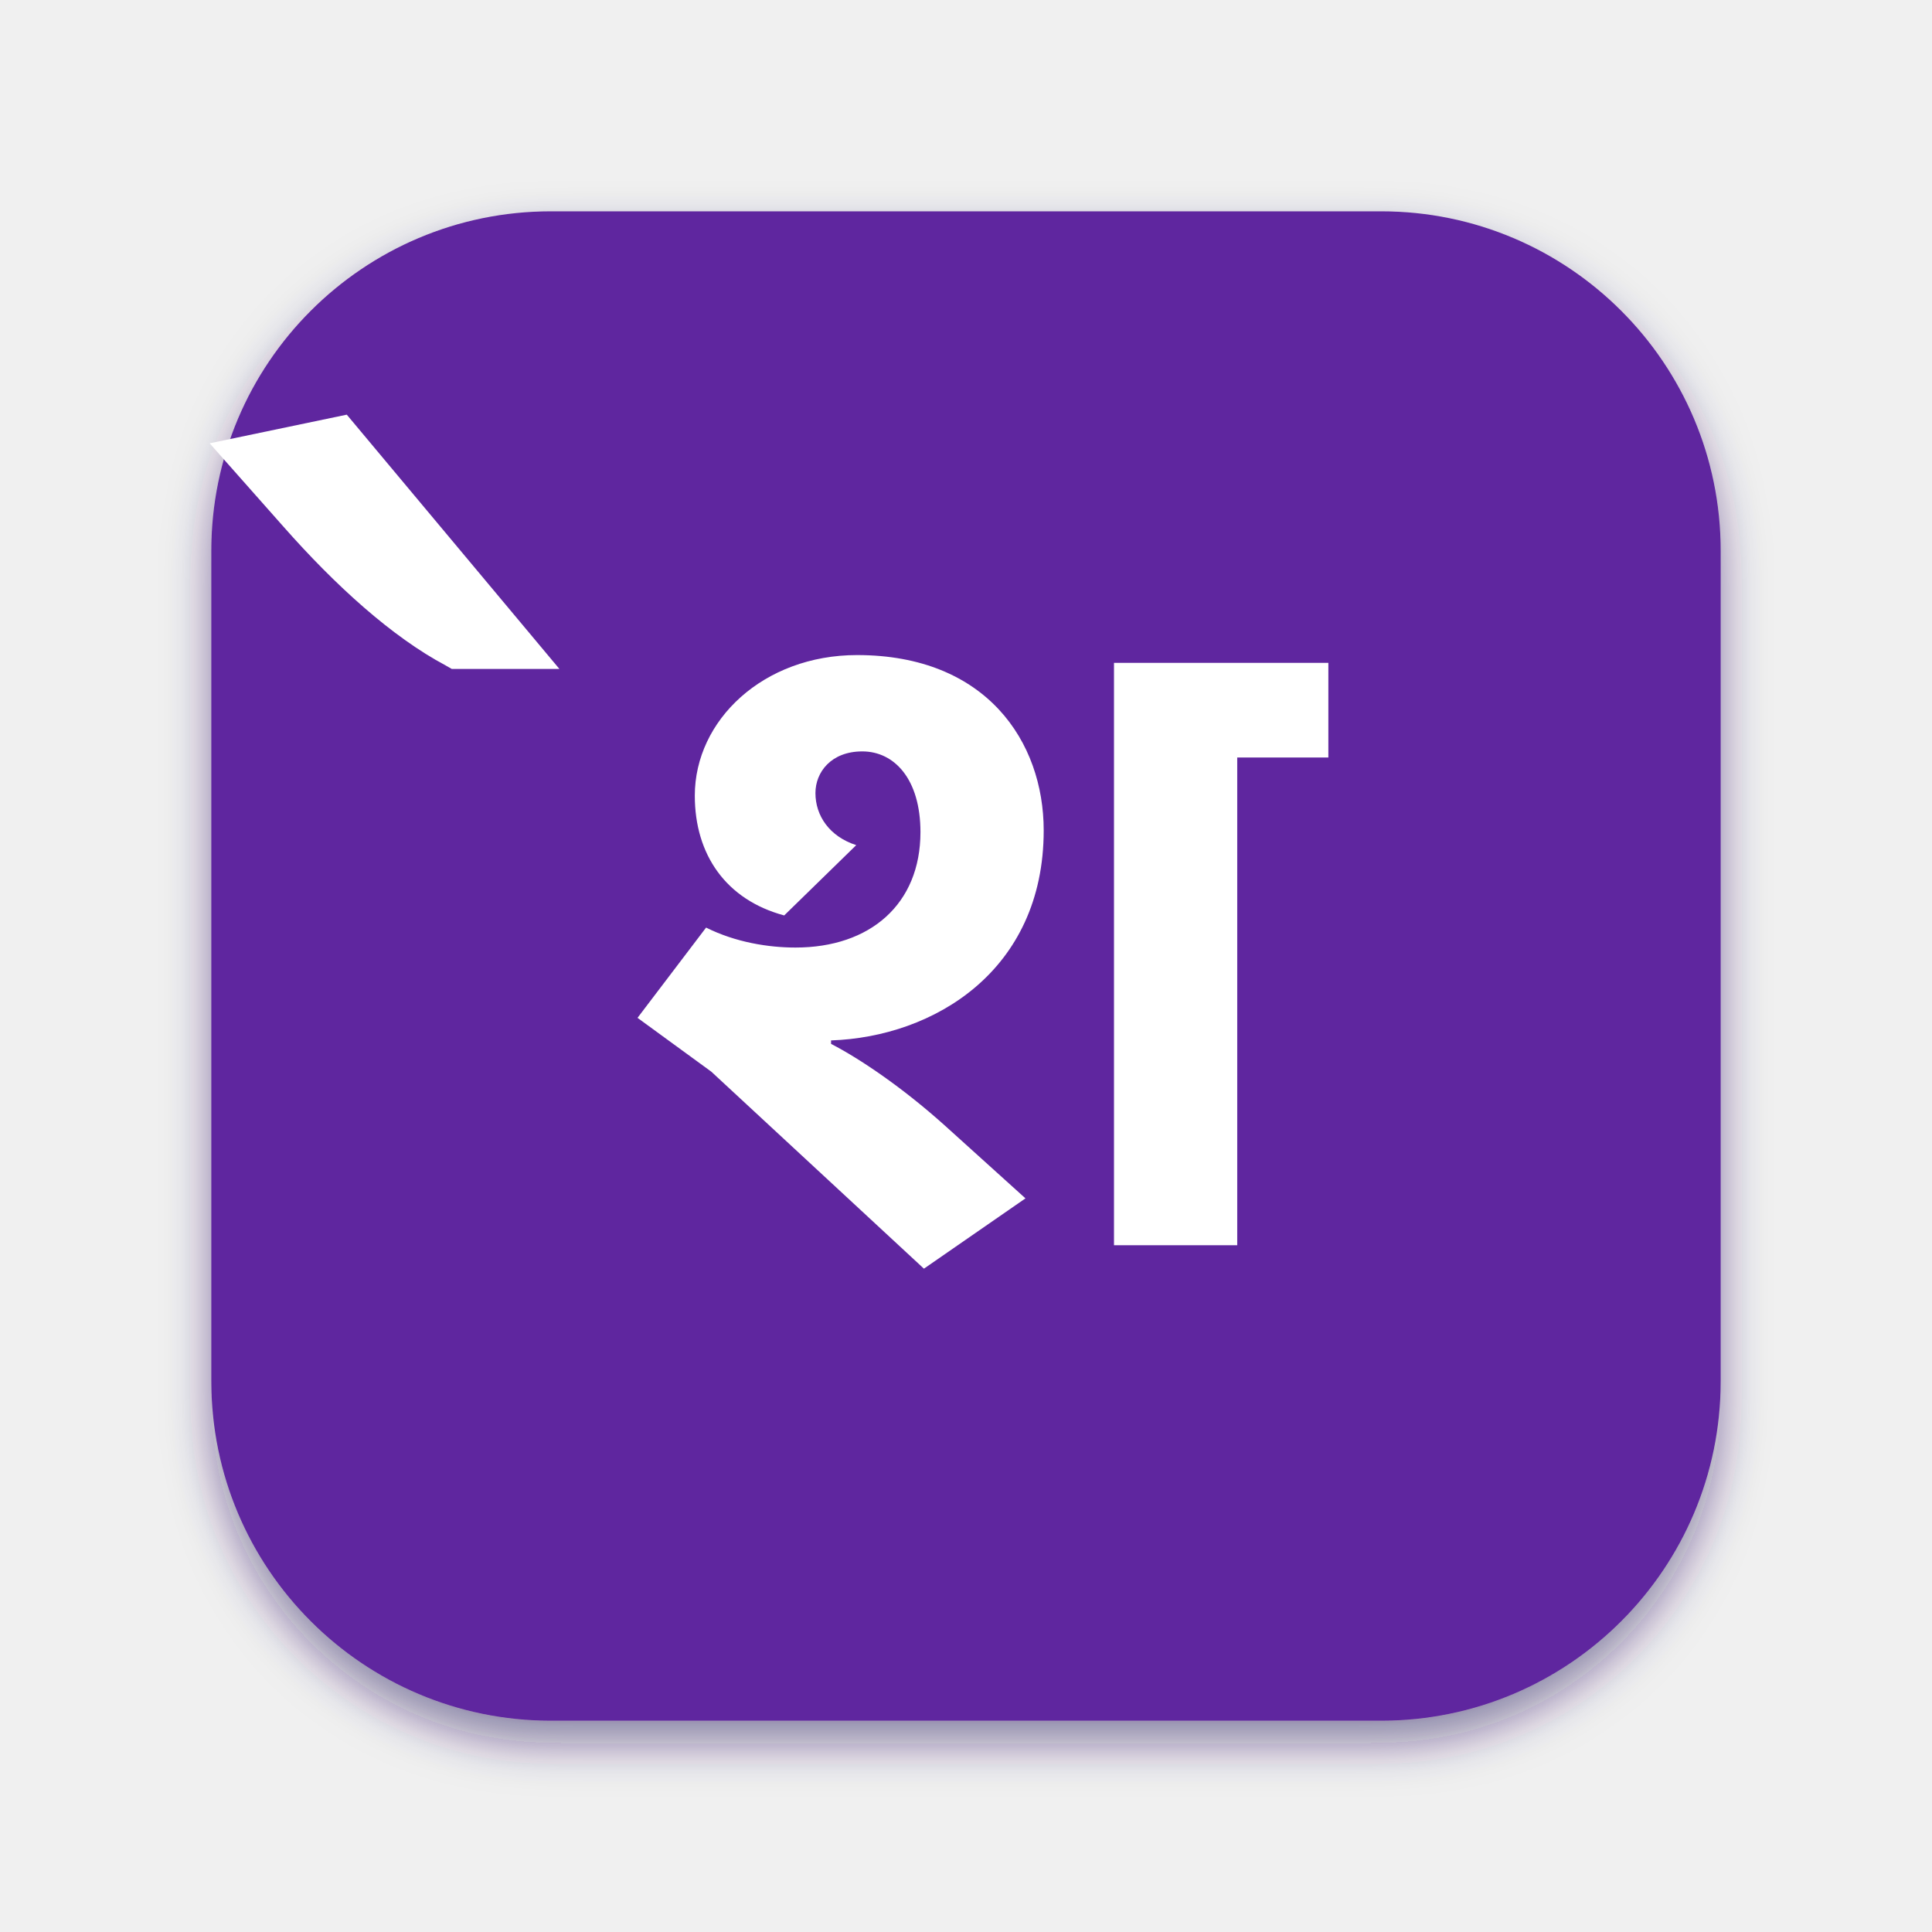
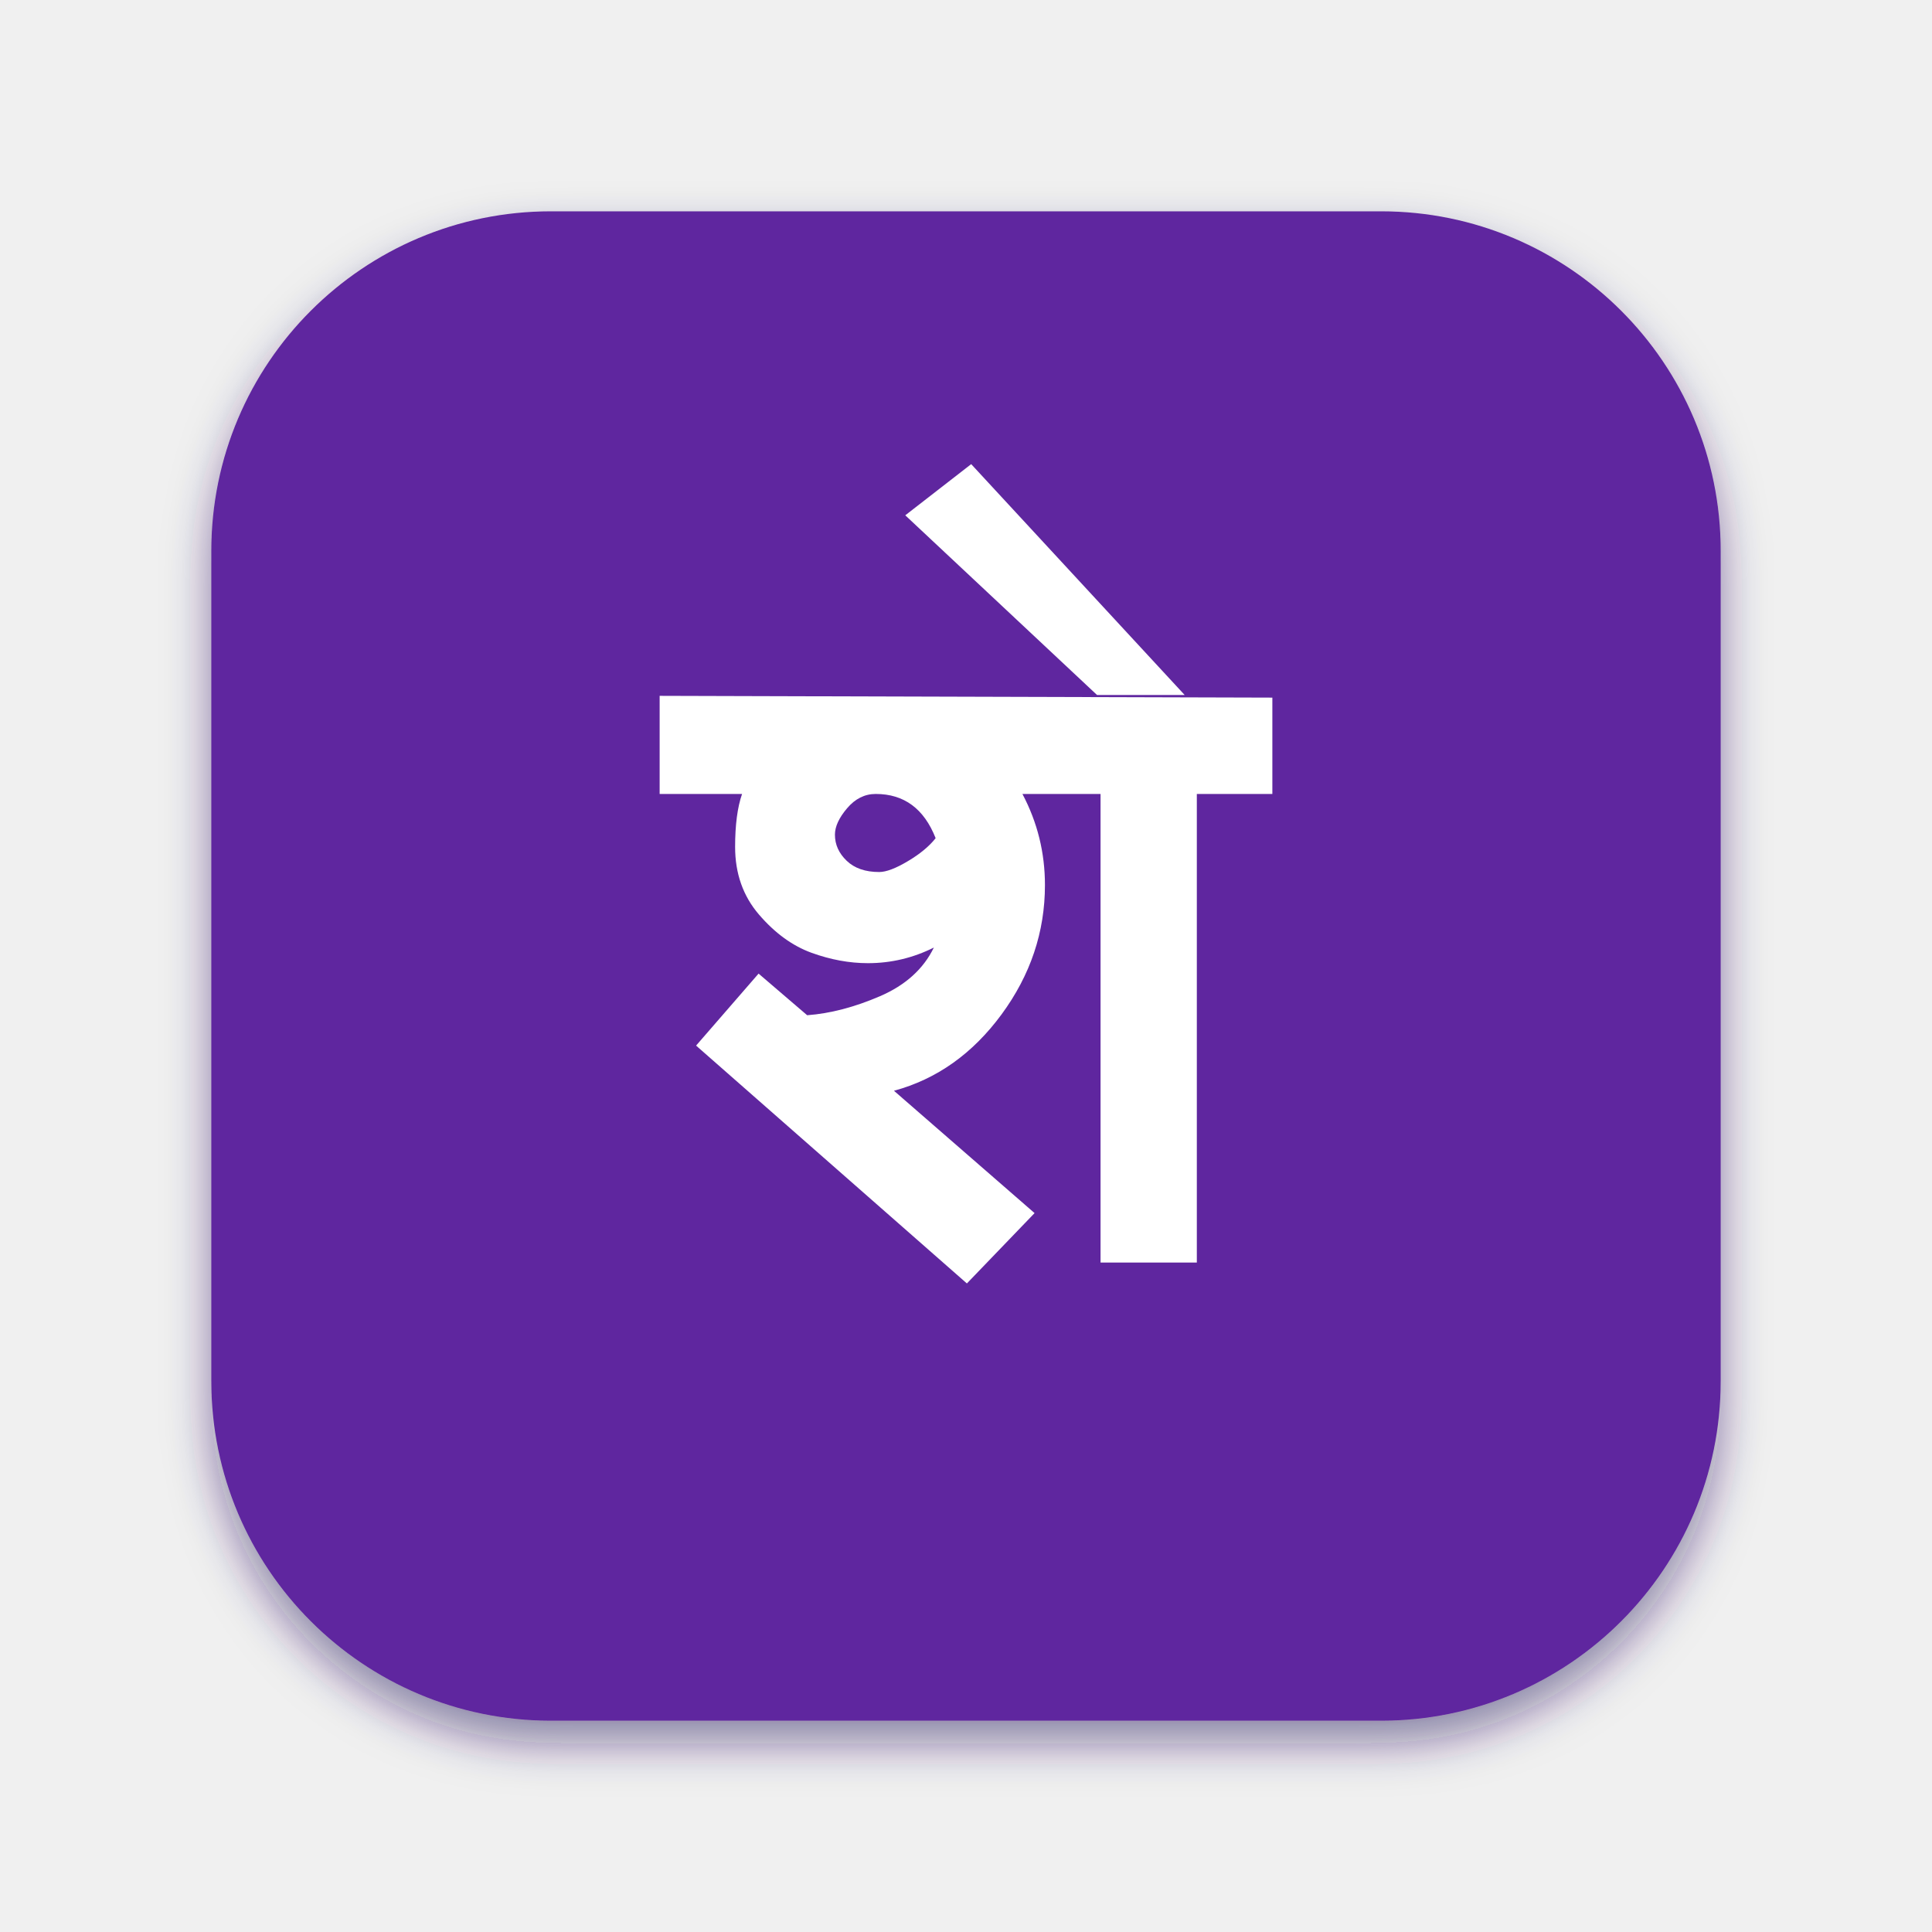
<svg xmlns="http://www.w3.org/2000/svg" viewBox="0 0 512 512">
  <defs>
    <filter id="shadow">
      <feDropShadow dx="0" dy="6" stdDeviation="6" flood-color="#2D0A5E" flood-opacity="0.5" />
    </filter>
  </defs>
  <rect x="56" y="56" width="400" height="400" rx="90" fill="#5F259F" filter="url(#shadow)" />
-   <g transform="translate(166.88,330) scale(0.23,-0.23)">
-     <path d="M178 380 261 461C230 471 214 495 214 521C214 545 232 569 268 569C305 569 335 537 335 476C335 393 277 343 191 343C160 343 122 349 88 366L9 262L94 200L339 -27L456 54L363 138C314 182 265 215 232 232V236C350 240 477 316 477 478C477 580 411 680 262 680C154 680 75 605 75 518C75 450 111 398 178 380ZM558 671V0H700V562H805V671Z" fill="white" />
-     <path d="M-205 664H-81L-326 957L-484 924L-399 828C-339 760 -274 701 -212 668Z" fill="white" />
-   </g>
+   <text x="256" y="330" font-family="system-ui, -apple-system, sans-serif" font-size="230" font-weight="900" fill="white" text-anchor="middle">शे</text>
</svg>
